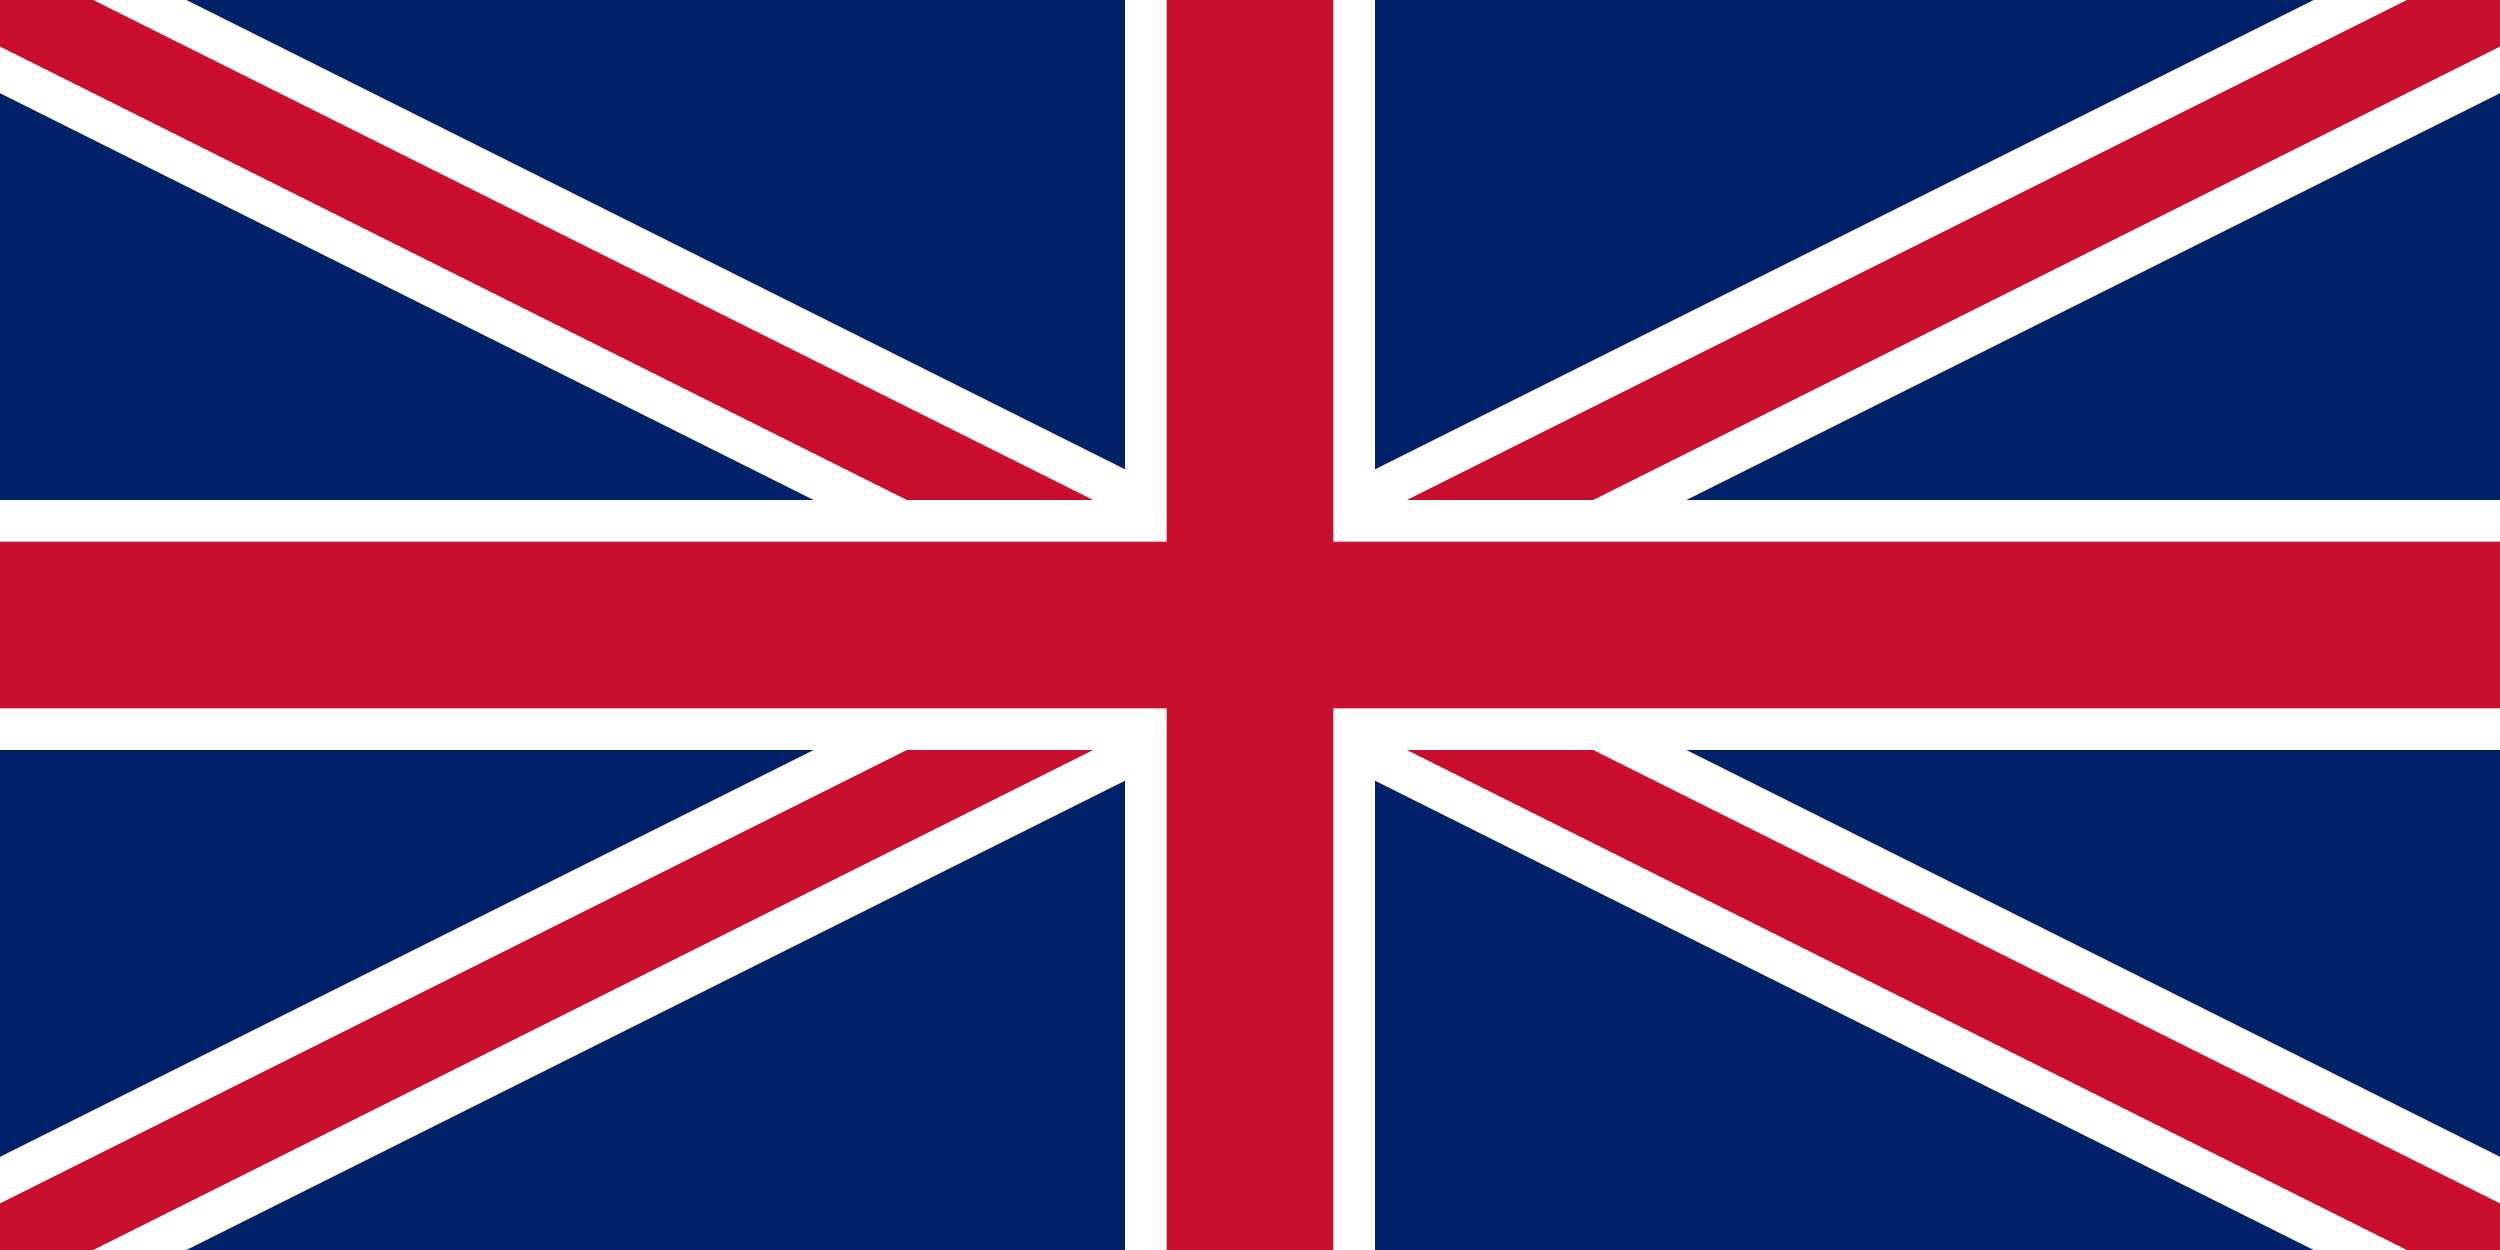
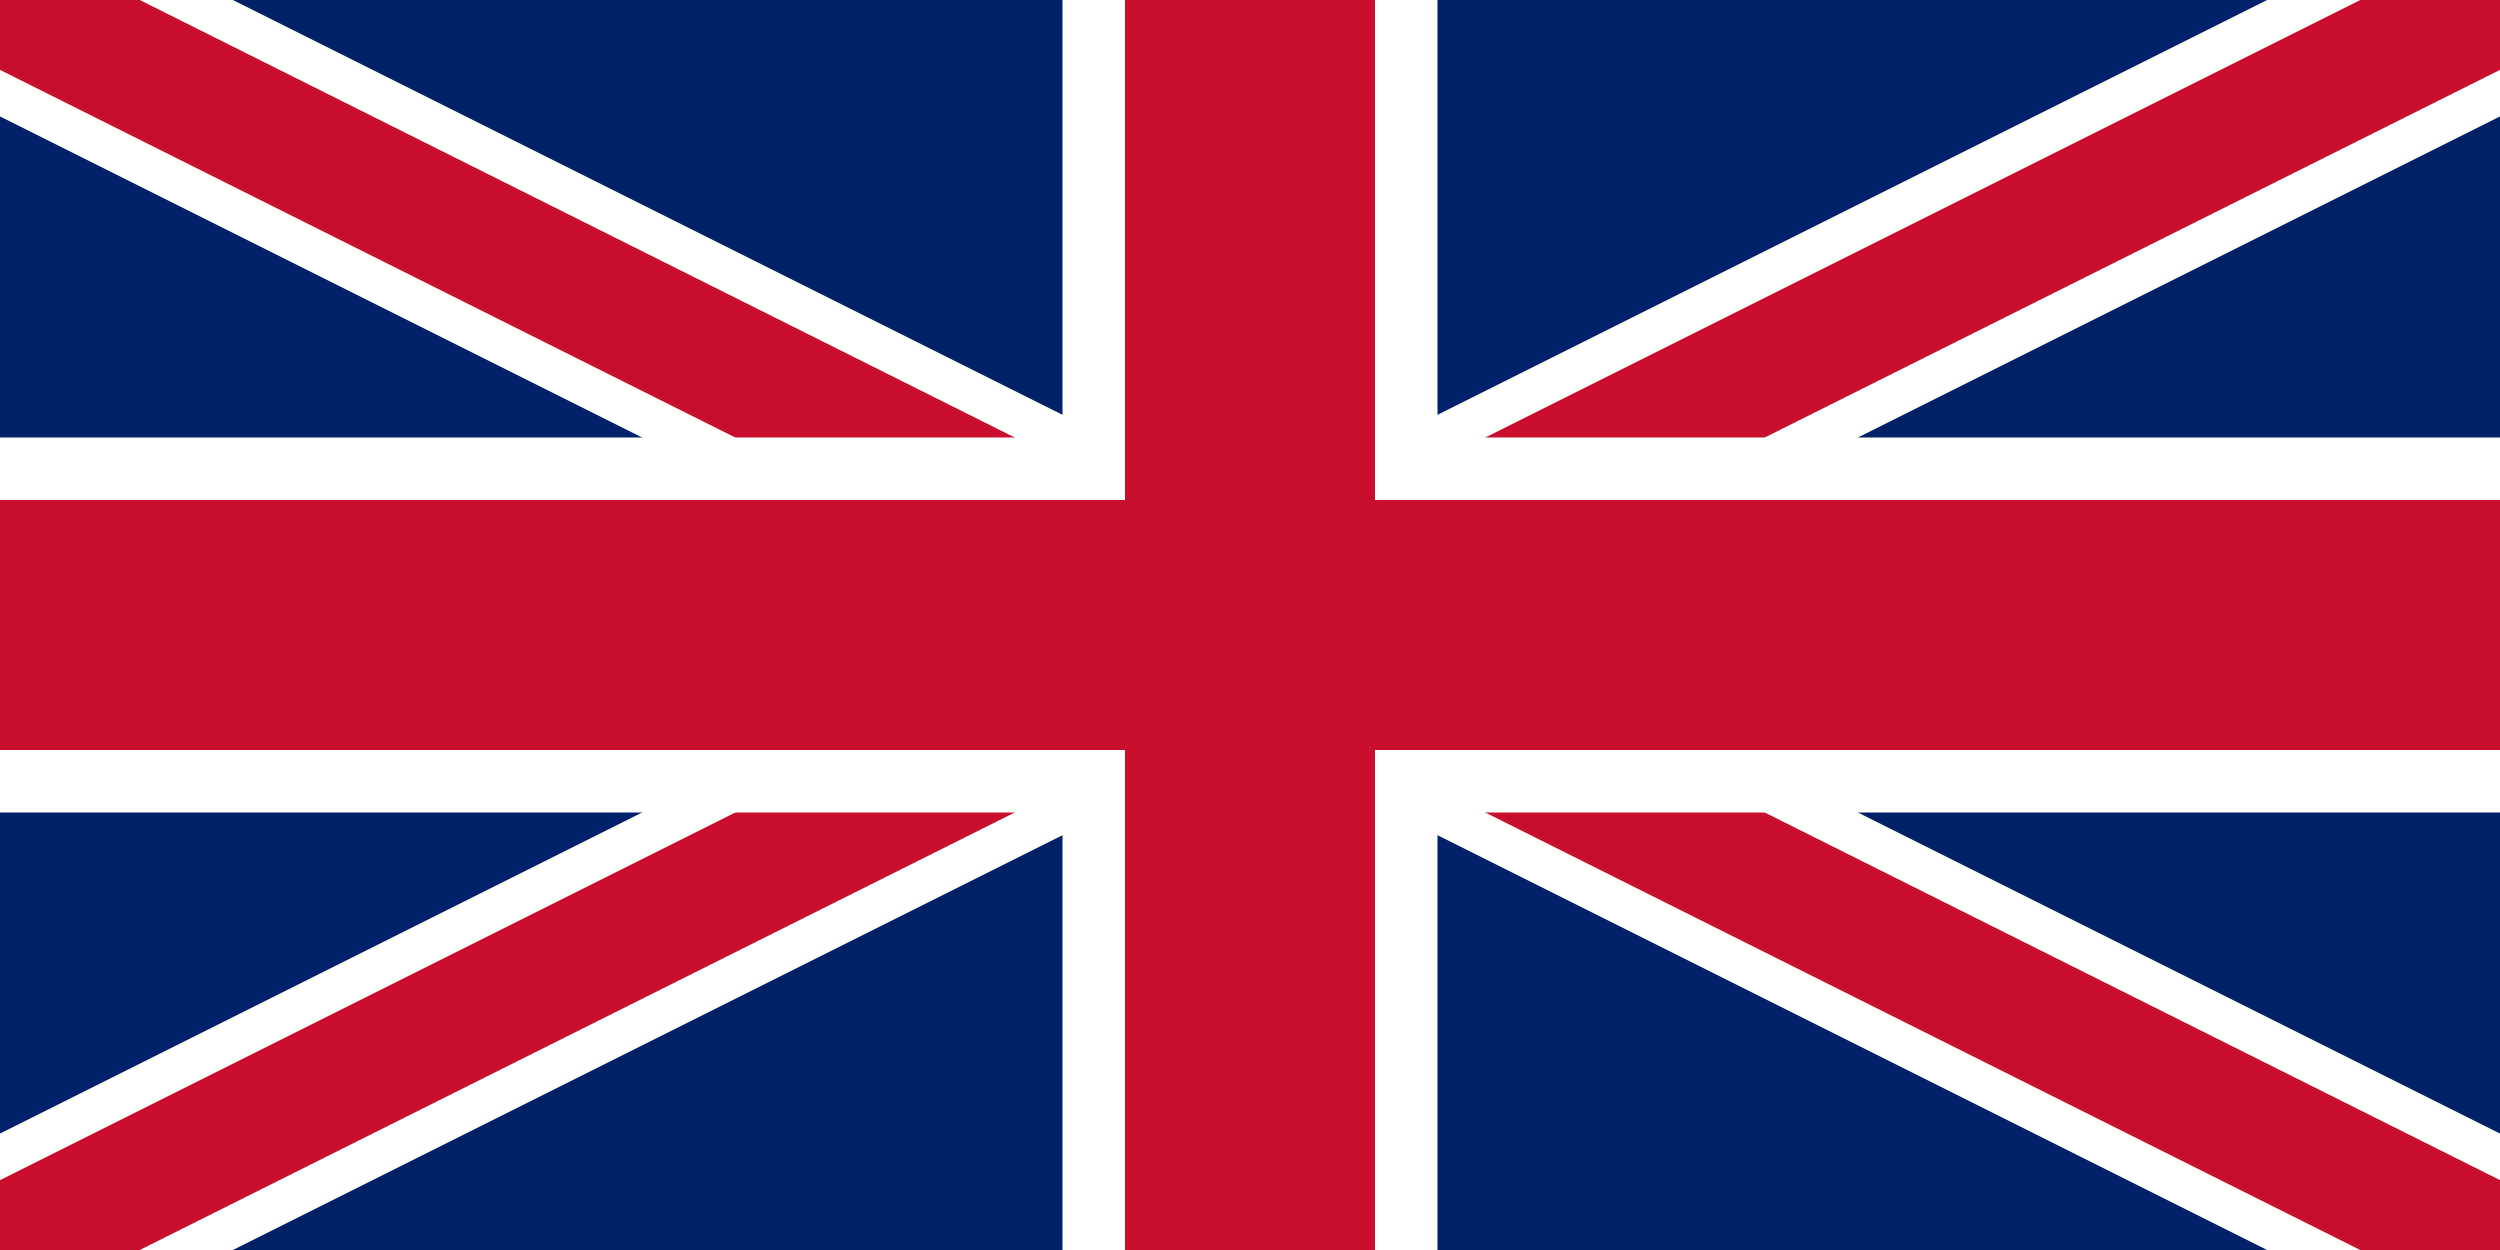
- <svg xmlns="http://www.w3.org/2000/svg" viewBox="0 0 600 300">
-   <rect width="600" height="300" fill="#012169" />
-   <path d="M0,0 L600,300 M600,0 L0,300" stroke="#fff" stroke-width="40" />
-   <path d="M0,0 L600,300 M600,0 L0,300" stroke="#C8102E" stroke-width="20" />
-   <path d="M300,0 V300 M0,150 H600" stroke="#fff" stroke-width="60" />
-   <path d="M300,0 V300 M0,150 H600" stroke="#C8102E" stroke-width="40" />
+ <svg xmlns="http://www.w3.org/2000/svg" viewBox="0 0 1200 600">
+   <rect width="1200" height="600" fill="#012169" />
+   <path d="M0,0 L1200,600 M1200,0 L0,600" stroke="#fff" stroke-width="100" />
+   <path d="M0,0 L1200,600 M1200,0 L0,600" stroke="#C8102E" stroke-width="60" />
+   <path d="M600,0 V600 M0,300 H1200" stroke="#fff" stroke-width="180" />
+   <path d="M600,0 V600 M0,300 H1200" stroke="#C8102E" stroke-width="120" />
</svg>
